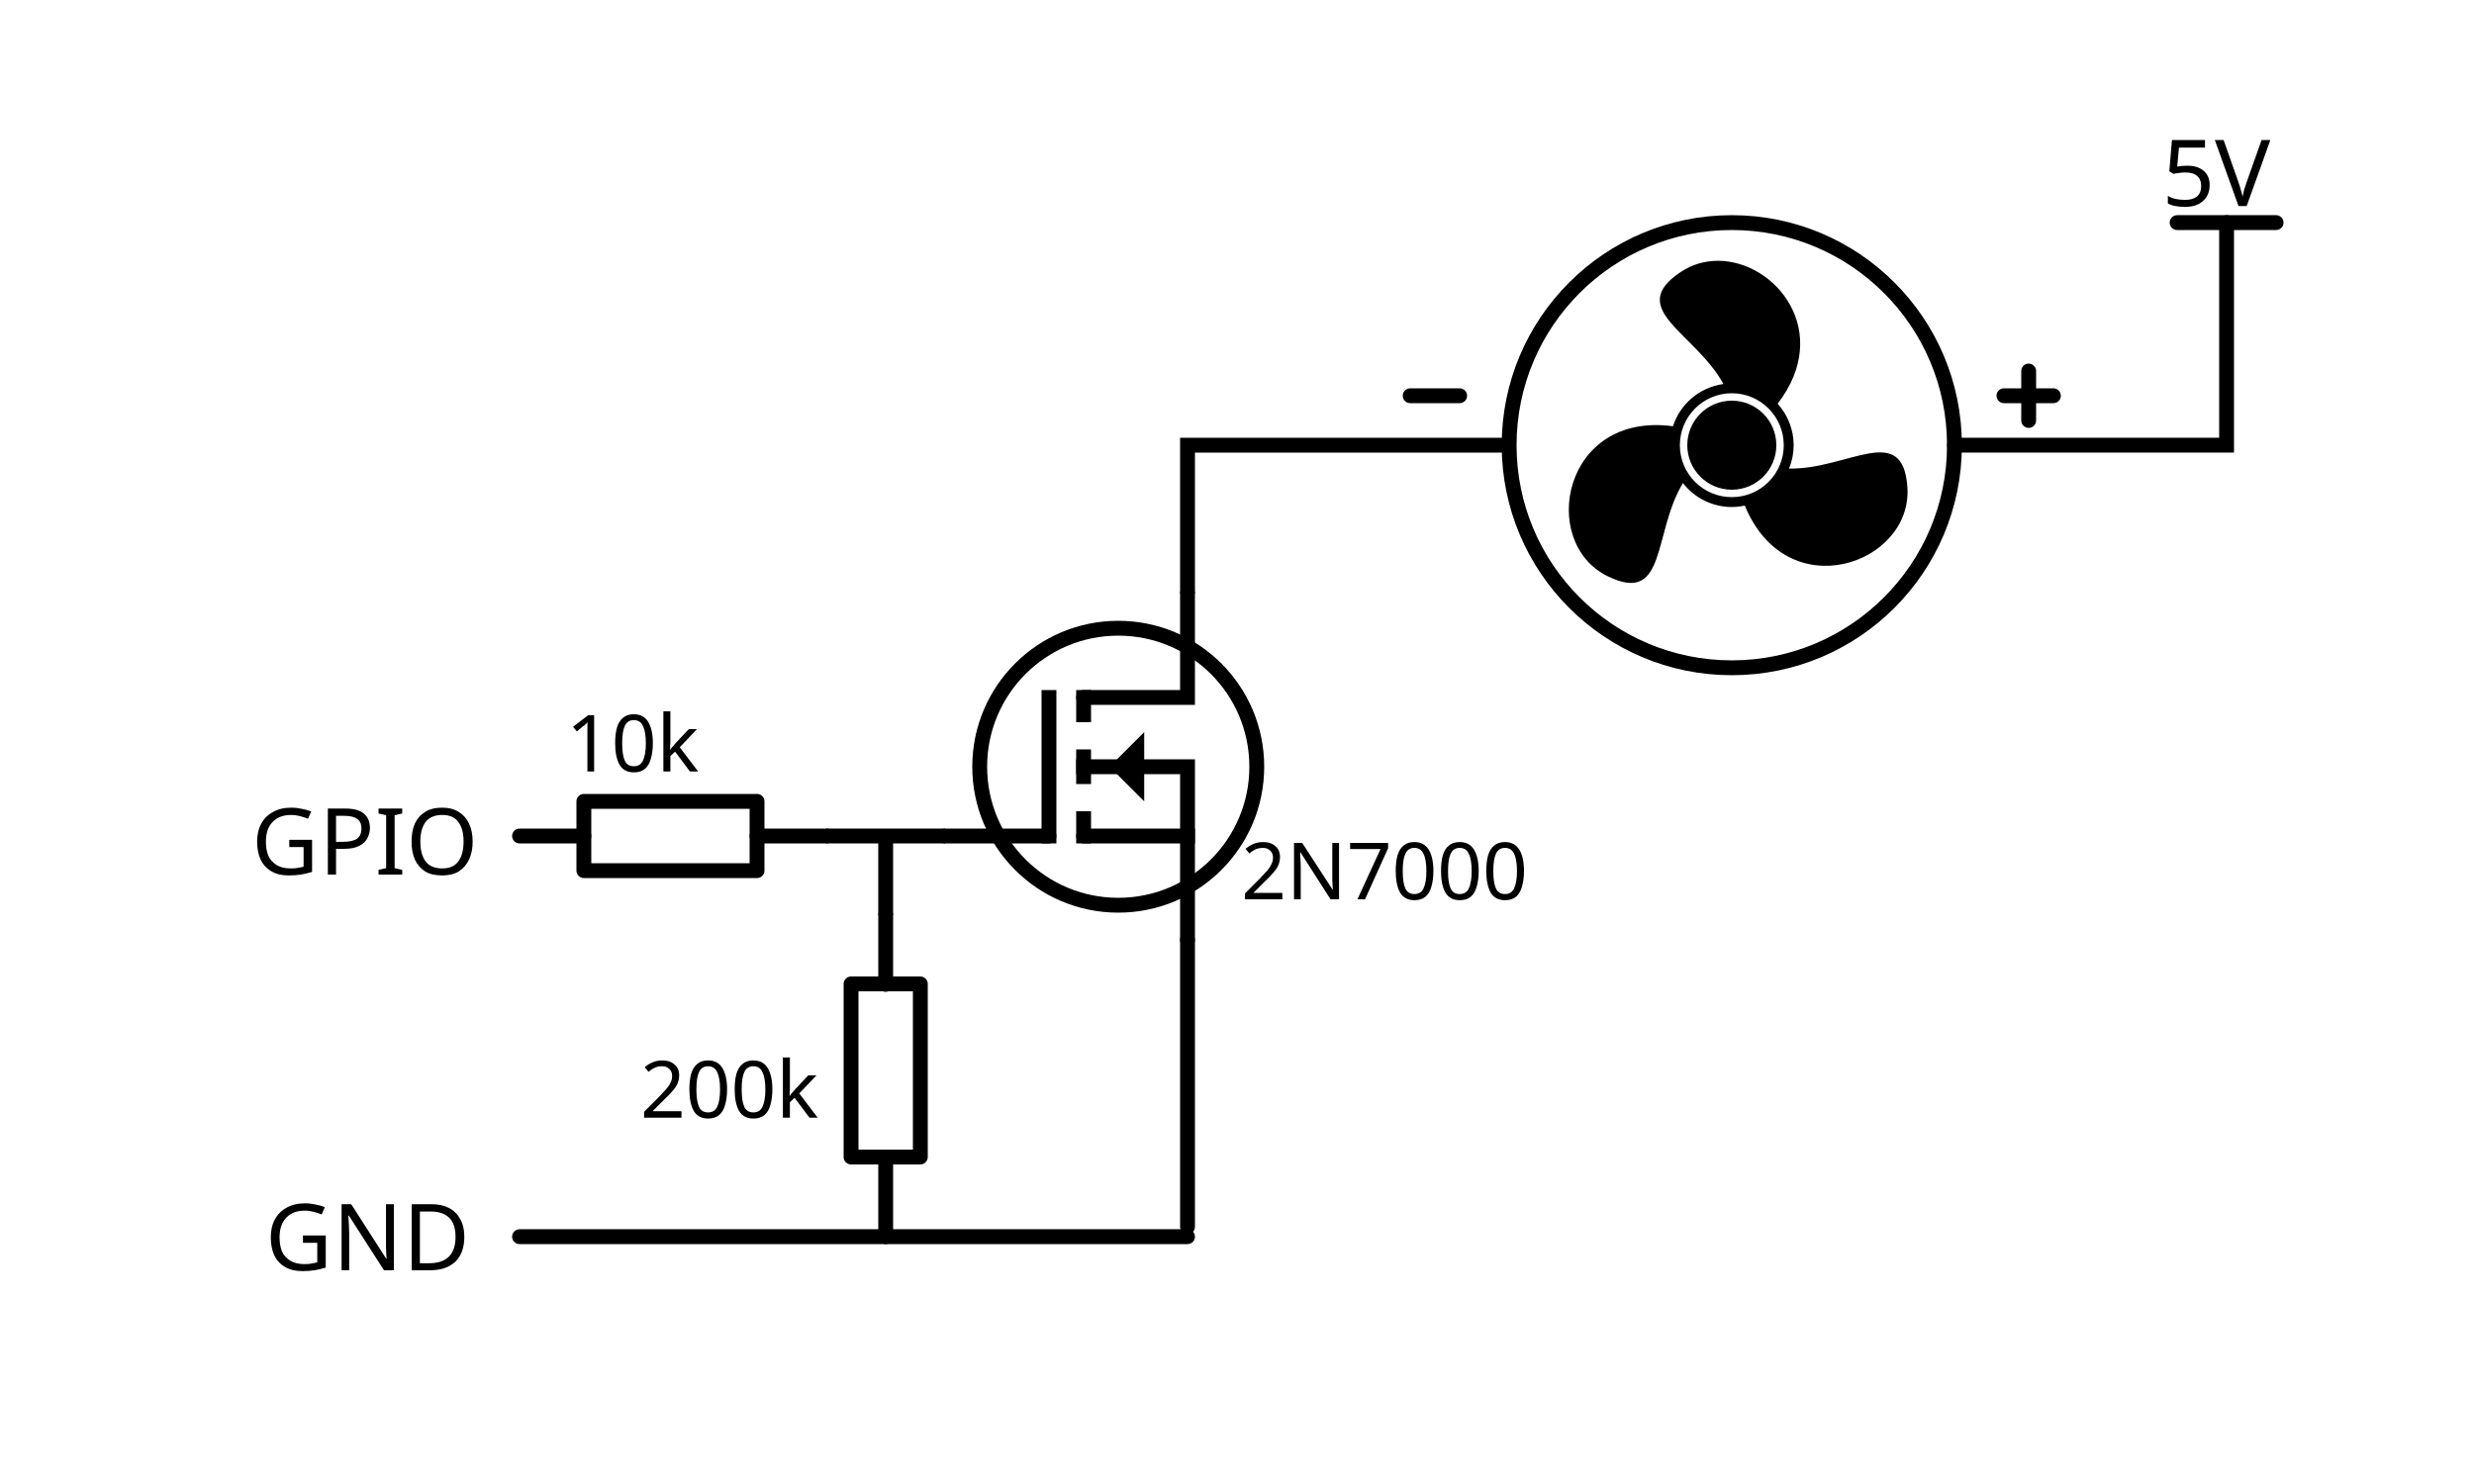
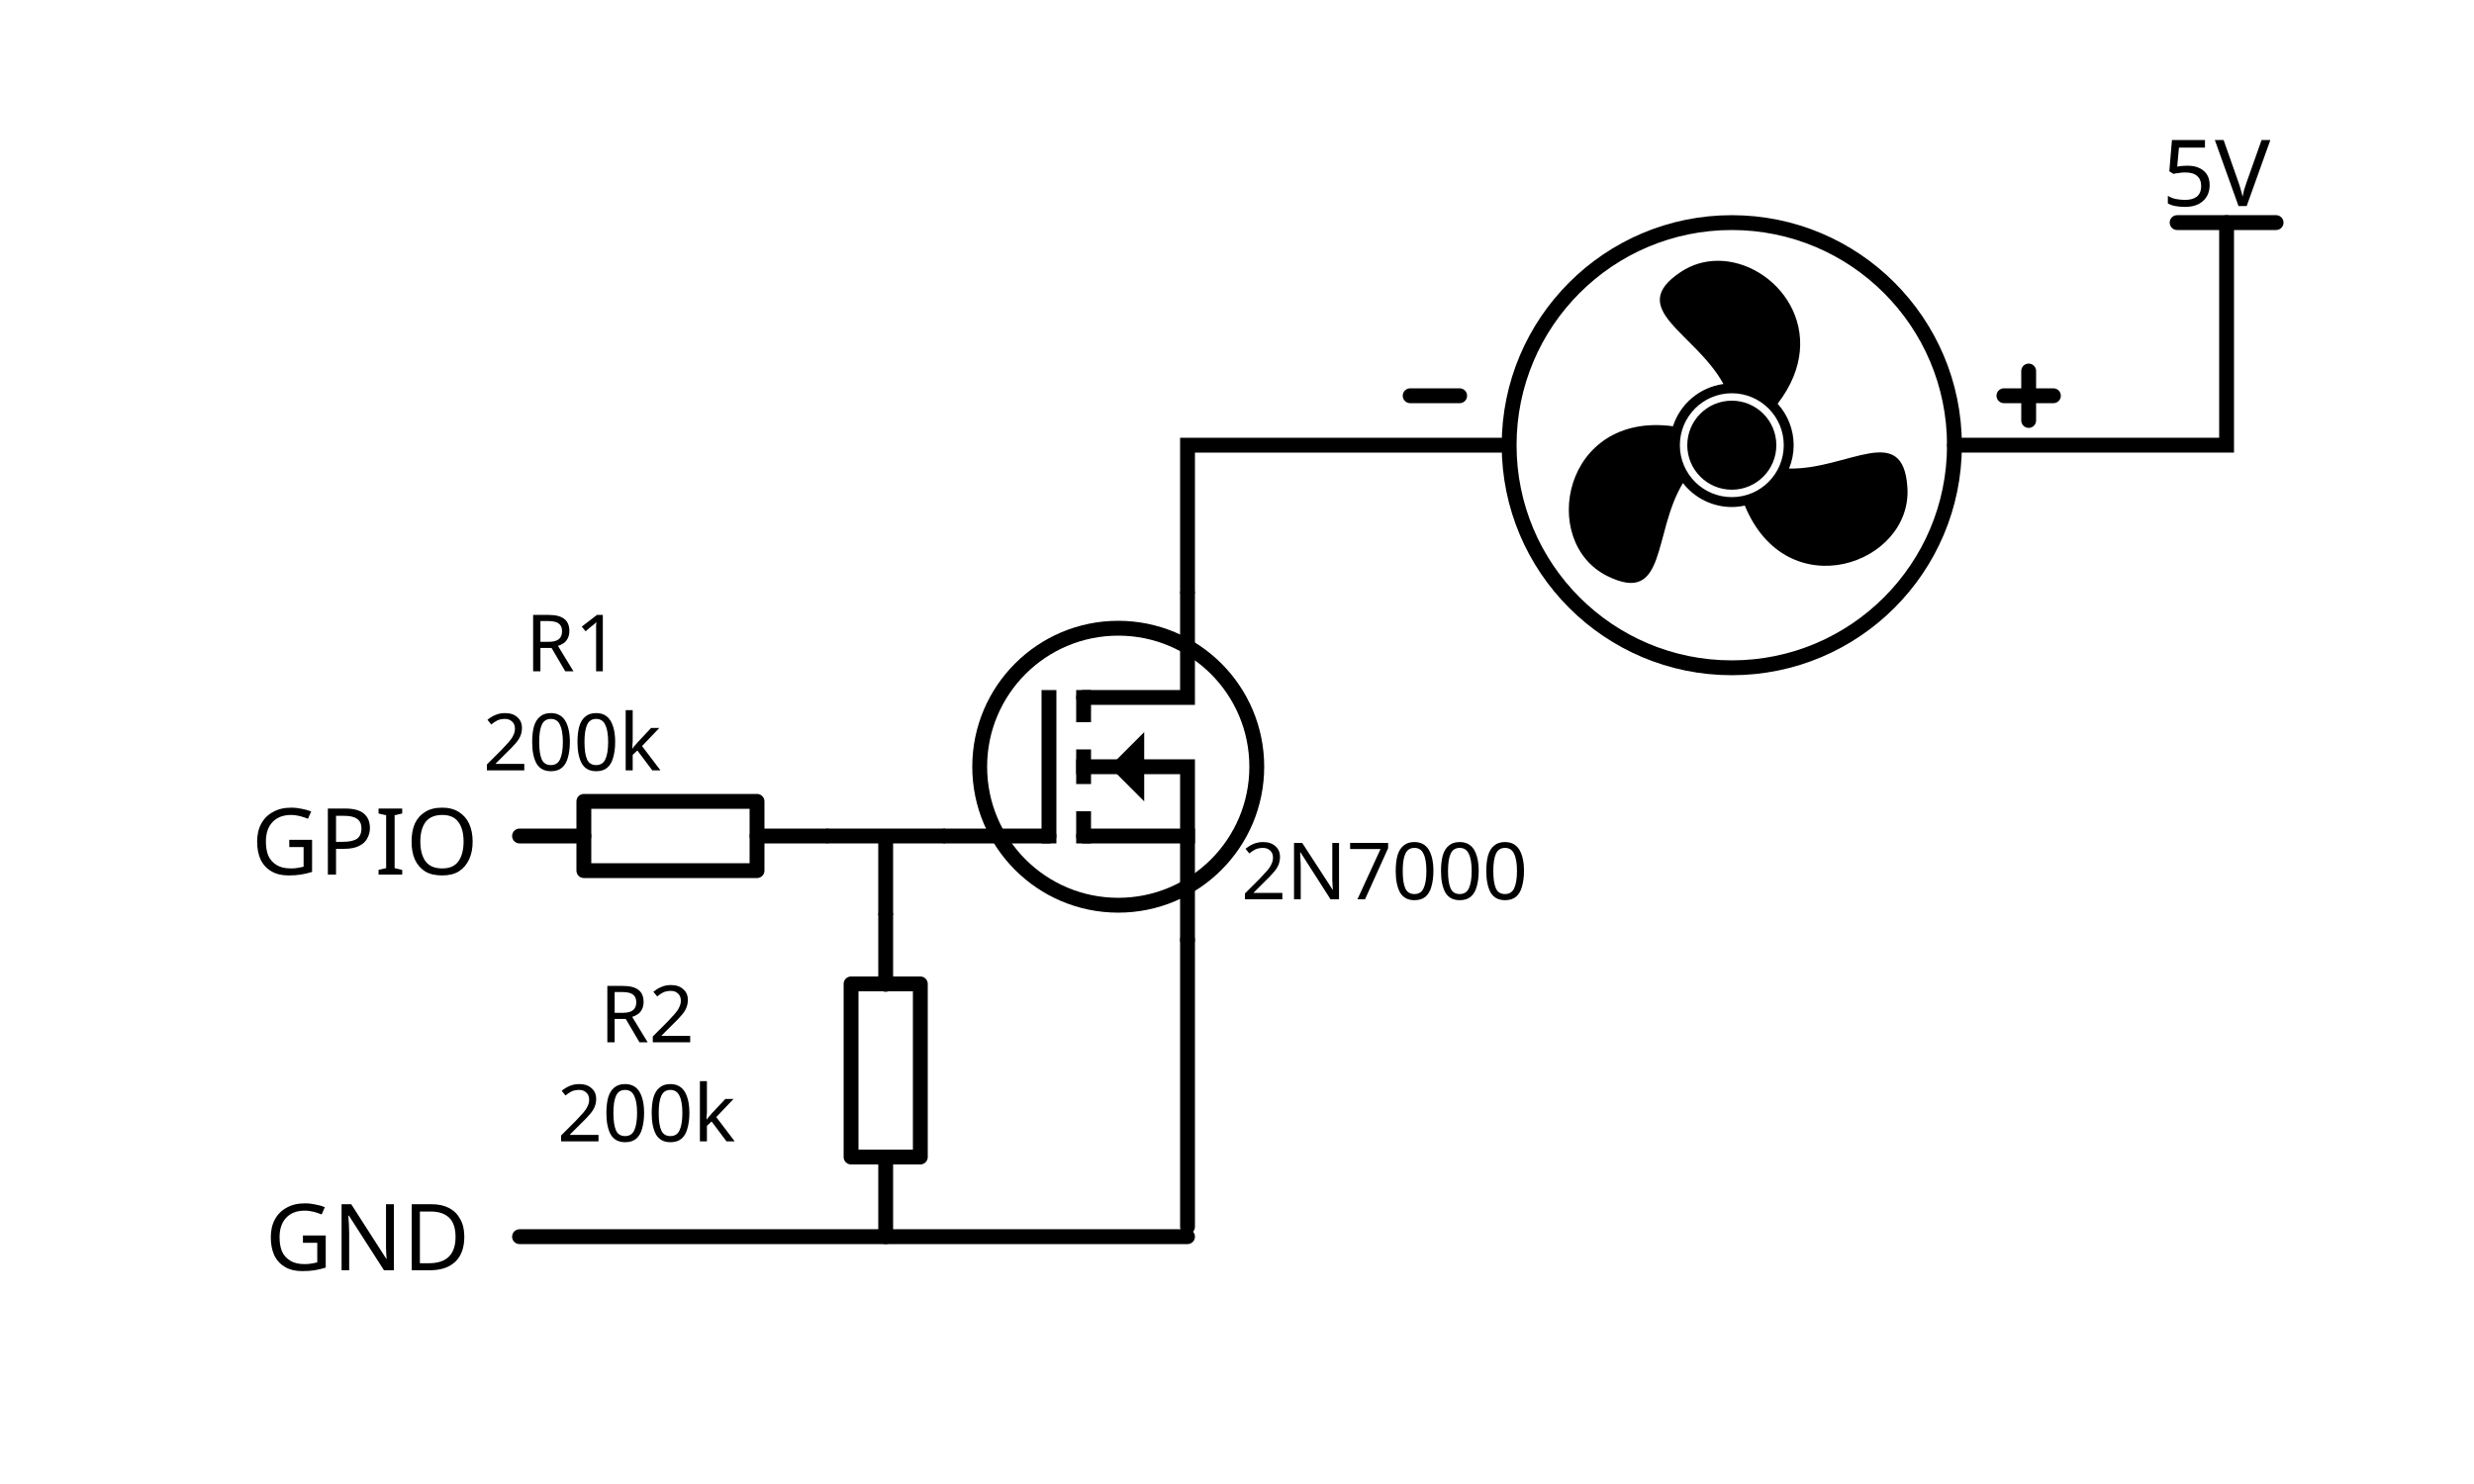
<svg xmlns="http://www.w3.org/2000/svg" width="500" height="300" viewBox="0 0 132.292 79.375" version="1.1" id="svg8">
  <defs id="defs2">
    </defs>
  <g id="layer1" transform="translate(0,-217.625)">
    <g id="g6737" transform="translate(-19.31459,23.54792)">
      <path style="opacity:1;fill:none;fill-opacity:1;fill-rule:nonzero;stroke:#000000;stroke-width:0.794;stroke-linecap:round;stroke-linejoin:miter;stroke-miterlimit:4;stroke-dasharray:none;stroke-dashoffset:0;stroke-opacity:1" d="m 77.258,231.383 h 5.556 v -5.556" id="path3466" />
      <path style="opacity:1;fill:none;fill-opacity:1;fill-rule:nonzero;stroke:#000000;stroke-width:0.794;stroke-linecap:round;stroke-linejoin:miter;stroke-miterlimit:4;stroke-dasharray:none;stroke-dashoffset:0;stroke-opacity:1" d="m 77.258,238.792 h 5.556 v 5.556" id="path3468" />
      <circle style="opacity:1;fill:none;fill-opacity:1;fill-rule:nonzero;stroke:#000000;stroke-width:0.794;stroke-linecap:square;stroke-linejoin:round;stroke-miterlimit:4;stroke-dasharray:none;stroke-dashoffset:0;stroke-opacity:1" id="circle3474" cx="79.11" cy="235.087" r="7.408" />
      <path id="path3486" d="m 75.406,238.792 v -7.408" style="opacity:1;fill:none;fill-opacity:1;fill-rule:nonzero;stroke:#000000;stroke-width:0.794;stroke-linecap:square;stroke-linejoin:miter;stroke-miterlimit:4;stroke-dasharray:none;stroke-dashoffset:0;stroke-opacity:1" />
      <path id="path3488" d="m 75.406,238.792 h -5.556" style="opacity:1;fill:none;fill-opacity:1;fill-rule:nonzero;stroke:#000000;stroke-width:0.794;stroke-linecap:round;stroke-linejoin:miter;stroke-miterlimit:4;stroke-dasharray:none;stroke-dashoffset:0;stroke-opacity:1" />
      <path id="path3490" d="m 77.258,234.161 v 1.852" style="opacity:1;fill:none;fill-opacity:1;fill-rule:nonzero;stroke:#000000;stroke-width:0.794;stroke-linecap:butt;stroke-linejoin:miter;stroke-miterlimit:4;stroke-dasharray:none;stroke-dashoffset:0;stroke-opacity:1" />
      <path id="path3494" d="m 77.258,231.383 v 0.926" style="opacity:1;fill:none;fill-opacity:1;fill-rule:nonzero;stroke:#000000;stroke-width:0.794;stroke-linecap:square;stroke-linejoin:miter;stroke-miterlimit:4;stroke-dasharray:none;stroke-dashoffset:0;stroke-opacity:1" />
      <path id="path3496" d="m 77.258,238.792 v -0.926" style="opacity:1;fill:none;fill-opacity:1;fill-rule:nonzero;stroke:#000000;stroke-width:0.794;stroke-linecap:square;stroke-linejoin:miter;stroke-miterlimit:4;stroke-dasharray:none;stroke-dashoffset:0;stroke-opacity:1" />
      <path id="path3498" d="m 82.815,238.792 v -3.704 h -5.556" style="opacity:1;fill:none;fill-opacity:1;fill-rule:nonzero;stroke:#000000;stroke-width:0.794;stroke-linecap:square;stroke-linejoin:miter;stroke-miterlimit:4;stroke-dasharray:none;stroke-dashoffset:0;stroke-opacity:1" />
      <path id="path3500" d="m 78.647,235.087 1.852,-1.852 v 3.704 z" style="opacity:1;fill:#000000;fill-opacity:1;fill-rule:nonzero;stroke:none;stroke-width:0.794;stroke-linecap:square;stroke-linejoin:miter;stroke-miterlimit:4;stroke-dasharray:none;stroke-dashoffset:0;stroke-opacity:1" />
    </g>
    <g id="g6742" transform="translate(-19.31459,23.54792)">
      <path id="path5036" d="m 47.096,238.792 3.44,1e-5" style="fill:none;stroke:#000000;stroke-width:0.794;stroke-linecap:round;stroke-linejoin:miter;stroke-miterlimit:4;stroke-dasharray:none;stroke-opacity:1" />
      <path id="path5038" d="m 59.796,238.792 h 3.704" style="fill:none;stroke:#000000;stroke-width:0.794;stroke-linecap:round;stroke-linejoin:miter;stroke-miterlimit:4;stroke-dasharray:none;stroke-opacity:1" />
      <rect y="236.94" x="50.535" height="3.704" width="9.26" id="rect5044" style="color:#000000;display:inline;overflow:visible;visibility:visible;fill:none;stroke:#000000;stroke-width:0.794;stroke-linecap:square;stroke-linejoin:round;stroke-miterlimit:4;stroke-dasharray:none;stroke-dashoffset:0;stroke-opacity:1;marker:none" />
    </g>
    <g id="g6747" transform="translate(-19.31459,23.54792)">
      <path style="fill:none;stroke:#000000;stroke-width:0.794;stroke-linecap:round;stroke-linejoin:miter;stroke-miterlimit:4;stroke-dasharray:none;stroke-opacity:1" d="m 66.675,243.025 v 3.704" id="path6699" />
      <path style="fill:none;stroke:#000000;stroke-width:0.794;stroke-linecap:round;stroke-linejoin:miter;stroke-miterlimit:4;stroke-dasharray:none;stroke-opacity:1" d="m 66.675,255.99 v 4.233" id="path6701" />
      <rect transform="rotate(90)" style="color:#000000;display:inline;overflow:visible;visibility:visible;fill:none;stroke:#000000;stroke-width:0.794;stroke-linecap:square;stroke-linejoin:round;stroke-miterlimit:4;stroke-dasharray:none;stroke-dashoffset:0;stroke-opacity:1;marker:none" id="rect6703" width="9.26" height="3.704" x="246.703" y="-68.527" />
    </g>
    <path style="fill:none;fill-rule:evenodd;stroke:#000000;stroke-width:0.794;stroke-linecap:butt;stroke-linejoin:miter;stroke-miterlimit:4;stroke-dasharray:none;stroke-opacity:1" d="m 44.185,262.34 h 6.35" id="path6707" />
    <path style="fill:none;fill-rule:evenodd;stroke:#000000;stroke-width:0.794;stroke-linecap:butt;stroke-linejoin:miter;stroke-miterlimit:4;stroke-dasharray:none;stroke-opacity:1" d="m 47.36,266.573 v -4.233" id="path6709" />
    <path style="fill:none;fill-rule:evenodd;stroke:#000000;stroke-width:0.794;stroke-linecap:butt;stroke-linejoin:miter;stroke-miterlimit:4;stroke-dasharray:none;stroke-opacity:1" d="m 63.5,249.375 v -7.938 h 17.198" id="path6797" />
    <path style="fill:none;fill-rule:evenodd;stroke:#000000;stroke-width:0.794;stroke-linecap:round;stroke-linejoin:miter;stroke-miterlimit:4;stroke-dasharray:none;stroke-opacity:1" d="m 27.781,283.771 h 35.719" id="path6799" />
    <path style="fill:none;fill-rule:evenodd;stroke:#000000;stroke-width:0.794;stroke-linecap:round;stroke-linejoin:round;stroke-miterlimit:4;stroke-dasharray:none;stroke-opacity:1" d="m 63.5,267.896 v 15.346" id="path6801" />
    <g id="g6835" transform="translate(-32.27917,19.05)">
      <circle r="11.906" cy="222.387" cx="124.883" id="path6805" style="fill:none;fill-opacity:1;stroke:#000000;stroke-width:0.794;stroke-linecap:round;stroke-linejoin:round;stroke-miterlimit:4;stroke-dasharray:none;stroke-dashoffset:0;stroke-opacity:1" />
      <path d="m 127.265,222.387 a 2.381,2.381 0 0 1 -2.381,2.381 2.381,2.381 0 0 1 -2.381,-2.381 2.381,2.381 0 0 1 2.381,-2.381 2.381,2.381 0 0 1 2.381,2.381 z m -3.126,-9.863 c -0.683,1.6e-4 -1.366,0.186 -1.985,0.597 -2.981,1.982 0.772,3.238 2.283,5.993 a 3.307,3.307 0 0 0 -2.699,2.26 c -5.889,-0.792 -7.19,6.187 -3.514,8.01 3.207,1.59 2.418,-2.286 4.048,-4.972 a 3.307,3.307 0 0 0 2.612,1.282 3.307,3.307 0 0 0 0.695,-0.077 c 2.258,5.498 8.954,3.135 8.695,-0.961 -0.226,-3.572 -3.188,-0.952 -6.329,-1.02 a 3.307,3.307 0 0 0 0.247,-1.249 3.307,3.307 0 0 0 -0.859,-2.218 c 2.973,-3.853 -0.103,-7.646 -3.193,-7.646 z m 0.745,7.085 a 2.778,2.778 0 0 1 2.778,2.778 2.778,2.778 0 0 1 -2.778,2.778 2.778,2.778 0 0 1 -2.778,-2.778 2.778,2.778 0 0 1 2.778,-2.778 z" style="fill:#000000;fill-opacity:1;stroke:none;stroke-width:0.794;stroke-linecap:round;stroke-linejoin:round;stroke-miterlimit:4;stroke-dasharray:none;stroke-dashoffset:0;stroke-opacity:1" id="path6827" />
    </g>
    <path style="fill:none;fill-rule:evenodd;stroke:#000000;stroke-width:0.794;stroke-linecap:round;stroke-linejoin:miter;stroke-miterlimit:4;stroke-dasharray:none;stroke-opacity:1" d="m 75.406,238.792 h 2.646" id="path6837" />
    <path style="fill:none;fill-rule:evenodd;stroke:#000000;stroke-width:0.794;stroke-linecap:round;stroke-linejoin:miter;stroke-miterlimit:4;stroke-dasharray:none;stroke-opacity:1" d="M 104.51,241.437 H 119.062 V 229.531" id="path6839" />
    <path id="path6843" style="fill:none;fill-rule:evenodd;stroke:#000000;stroke-width:0.794;stroke-linecap:round;stroke-linejoin:miter;stroke-miterlimit:4;stroke-dasharray:none;stroke-opacity:1" d="m 108.479,240.115 v -2.646 m -1.323,1.323 h 2.646" />
    <path style="fill:none;fill-rule:evenodd;stroke:#000000;stroke-width:0.794;stroke-linecap:round;stroke-linejoin:miter;stroke-miterlimit:4;stroke-dasharray:none;stroke-opacity:1" d="m 116.417,229.531 h 5.292" id="path6846" />
    <text xml:space="preserve" style="font-style:normal;font-weight:normal;font-size:10.583px;line-height:125%;font-family:Sans;letter-spacing:0px;word-spacing:0px;fill:#000000;fill-opacity:1;stroke:none;stroke-width:0.265px;stroke-linecap:butt;stroke-linejoin:miter;stroke-opacity:1" x="115.608" y="228.643" id="text6850">
      <tspan id="tspan6848" x="115.608" y="228.643" style="font-size:4.939px;stroke-width:0.265px">5V</tspan>
    </text>
    <text id="text6854" y="264.4" x="13.452" style="font-style:normal;font-weight:normal;font-size:10.583px;line-height:125%;font-family:Sans;letter-spacing:0px;word-spacing:0px;fill:#000000;fill-opacity:1;stroke:none;stroke-width:0.265px;stroke-linecap:butt;stroke-linejoin:miter;stroke-opacity:1" xml:space="preserve">
      <tspan style="font-size:4.939px;stroke-width:0.265px" y="264.4" x="13.452" id="tspan6852">GPIO</tspan>
    </text>
    <text xml:space="preserve" style="font-style:normal;font-weight:normal;font-size:10.583px;line-height:125%;font-family:Sans;letter-spacing:0px;word-spacing:0px;fill:#000000;fill-opacity:1;stroke:none;stroke-width:0.265px;stroke-linecap:butt;stroke-linejoin:miter;stroke-opacity:1" x="14.185" y="285.564" id="text6858">
      <tspan id="tspan6856" x="14.185" y="285.564" style="font-size:4.939px;stroke-width:0.265px">GND</tspan>
    </text>
    <text xml:space="preserve" style="font-style:normal;font-weight:normal;font-size:10.583px;line-height:125%;font-family:Sans;letter-spacing:0px;word-spacing:0px;fill:#000000;fill-opacity:1;stroke:none;stroke-width:0.265px;stroke-linecap:butt;stroke-linejoin:miter;stroke-opacity:1" x="66.369" y="265.723" id="text6862">
      <tspan x="66.369" y="265.723" style="font-size:4.233px;stroke-width:0.265px" id="tspan6864">2N7000</tspan>
    </text>
-     <text id="text6870" y="277.409" x="34.239" style="font-style:normal;font-weight:normal;font-size:10.583px;line-height:125%;font-family:Sans;letter-spacing:0px;word-spacing:0px;fill:#000000;fill-opacity:1;stroke:none;stroke-width:0.265px;stroke-linecap:butt;stroke-linejoin:miter;stroke-opacity:1" xml:space="preserve">
-       <tspan id="tspan6868" style="font-size:4.233px;stroke-width:0.265px" y="277.409" x="34.239">200k</tspan>
+     <text id="text6870" y="273.377" x="44.83" style="font-style:normal;font-variant:normal;font-weight:normal;font-stretch:normal;font-size:4.233px;line-height:125%;font-family:Sans;-inkscape-font-specification:'Sans, Normal';font-variant-ligatures:normal;font-variant-caps:normal;font-variant-numeric:normal;font-feature-settings:normal;text-align:end;letter-spacing:0px;word-spacing:0px;writing-mode:lr-tb;text-anchor:end;fill:#000000;fill-opacity:1;stroke:none;stroke-width:0.265px;stroke-linecap:butt;stroke-linejoin:miter;stroke-opacity:1" xml:space="preserve">
+       <tspan id="tspan6868" style="font-style:normal;font-variant:normal;font-weight:normal;font-stretch:normal;font-size:4.233px;font-family:Sans;-inkscape-font-specification:'Sans, Normal';font-variant-ligatures:normal;font-variant-caps:normal;font-variant-numeric:normal;font-feature-settings:normal;text-align:end;writing-mode:lr-tb;text-anchor:end;stroke-width:0.265px" y="273.377" x="44.83">R2</tspan>
+       <tspan style="font-style:normal;font-variant:normal;font-weight:normal;font-stretch:normal;font-size:4.233px;font-family:Sans;-inkscape-font-specification:'Sans, Normal';font-variant-ligatures:normal;font-variant-caps:normal;font-variant-numeric:normal;font-feature-settings:normal;text-align:end;writing-mode:lr-tb;text-anchor:end;stroke-width:0.265px" y="278.668" x="44.83" id="tspan6876">200k</tspan>
    </text>
-     <text xml:space="preserve" style="font-style:normal;font-weight:normal;font-size:10.583px;line-height:125%;font-family:Sans;letter-spacing:0px;word-spacing:0px;fill:#000000;fill-opacity:1;stroke:none;stroke-width:0.265px;stroke-linecap:butt;stroke-linejoin:miter;stroke-opacity:1" x="30.27" y="258.889" id="text6874">
-       <tspan x="30.27" y="258.889" style="font-size:4.233px;stroke-width:0.265px" id="tspan6872">10k</tspan>
+     <text xml:space="preserve" style="font-style:normal;font-variant:normal;font-weight:normal;font-stretch:normal;font-size:4.233px;line-height:125%;font-family:Sans;-inkscape-font-specification:'Sans, Normal';font-variant-ligatures:normal;font-variant-caps:normal;font-variant-numeric:normal;font-feature-settings:normal;text-align:end;letter-spacing:0px;word-spacing:0px;writing-mode:lr-tb;text-anchor:end;fill:#000000;fill-opacity:1;stroke:none;stroke-width:0.265px;stroke-linecap:butt;stroke-linejoin:miter;stroke-opacity:1" x="40.862" y="253.533" id="text6882">
+       <tspan x="40.862" y="253.533" style="font-style:normal;font-variant:normal;font-weight:normal;font-stretch:normal;font-size:4.233px;font-family:Sans;-inkscape-font-specification:'Sans, Normal';font-variant-ligatures:normal;font-variant-caps:normal;font-variant-numeric:normal;font-feature-settings:normal;text-align:end;writing-mode:lr-tb;text-anchor:end;stroke-width:0.265px" id="tspan6878">R1</tspan>
+       <tspan id="tspan6880" x="40.862" y="258.825" style="font-style:normal;font-variant:normal;font-weight:normal;font-stretch:normal;font-size:4.233px;font-family:Sans;-inkscape-font-specification:'Sans, Normal';font-variant-ligatures:normal;font-variant-caps:normal;font-variant-numeric:normal;font-feature-settings:normal;text-align:end;writing-mode:lr-tb;text-anchor:end;stroke-width:0.265px">200k</tspan>
    </text>
  </g>
</svg>
